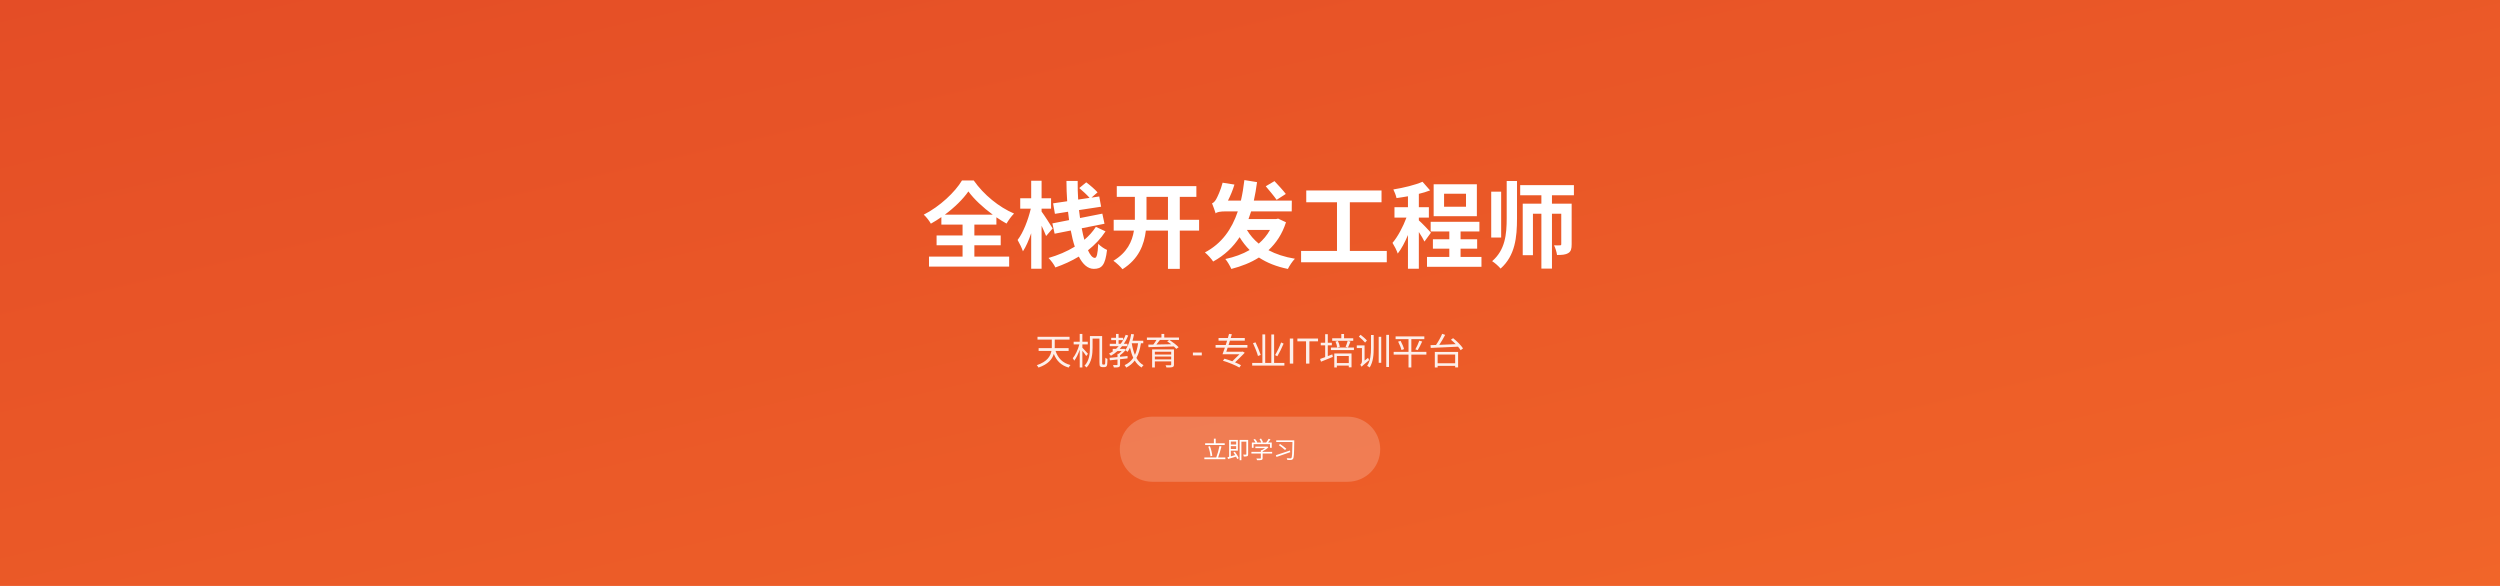
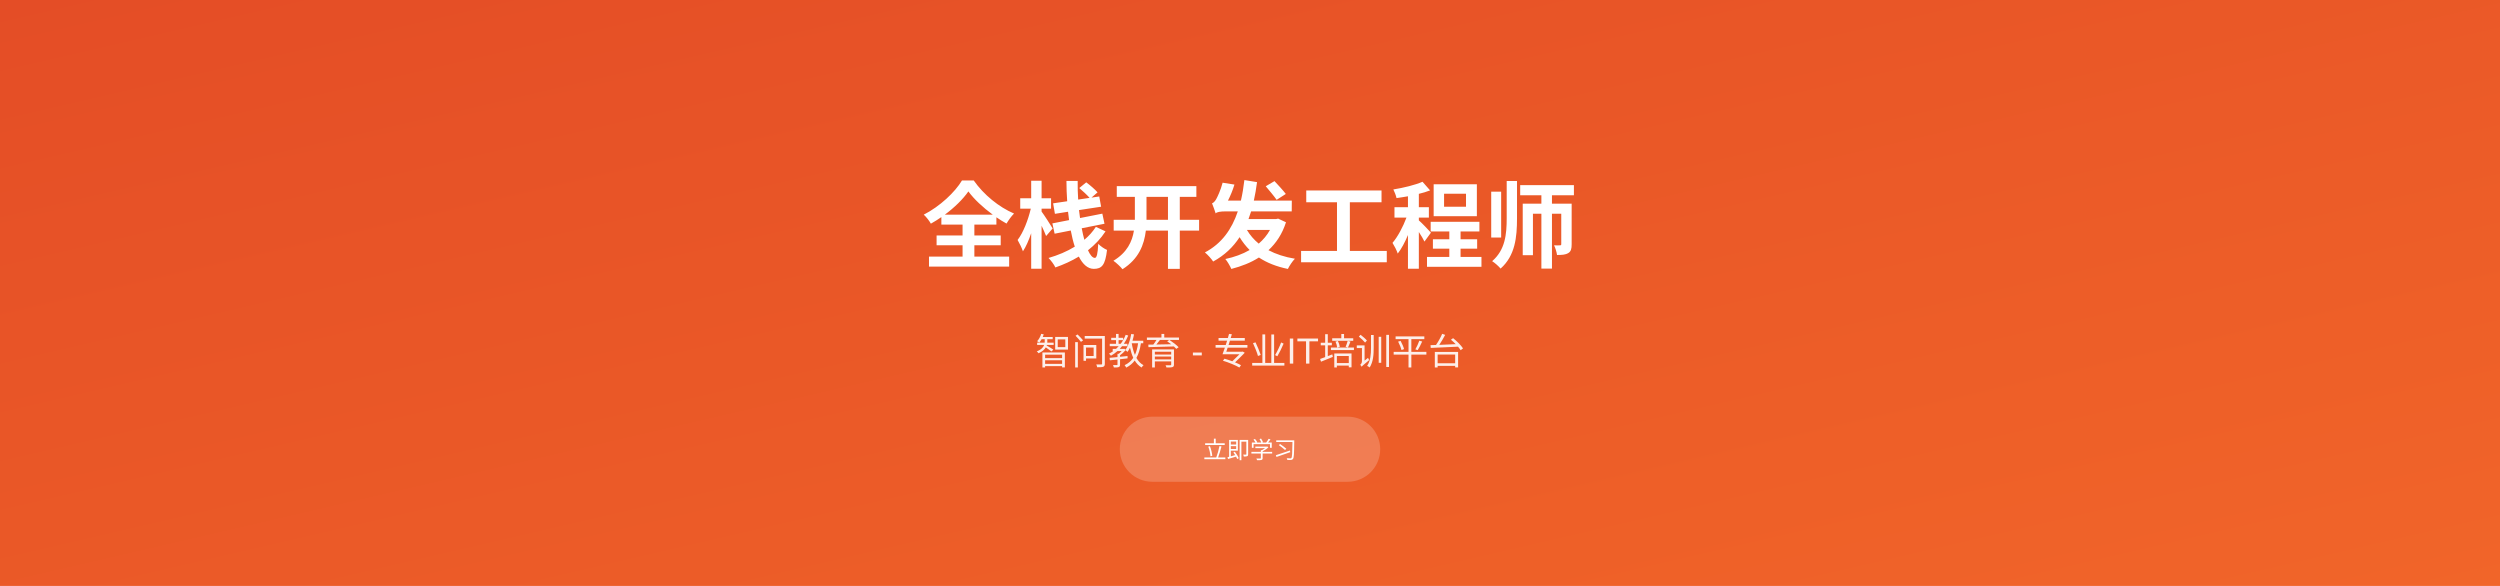
<svg xmlns="http://www.w3.org/2000/svg" width="1920" height="450" viewBox="0 0 1920 450">
  <defs>
    <linearGradient id="grad" x1="0%" y1="0%" x2="100%" y2="100%">
      <stop offset="0%" style="stop-color:#e44d26;stop-opacity:1" />
      <stop offset="100%" style="stop-color:#f16529;stop-opacity:1" />
    </linearGradient>
  </defs>
  <rect width="1920" height="450" fill="url(#grad)" />
  <text x="960" y="200" font-family="Arial" font-size="72" fill="white" text-anchor="middle" font-weight="bold">全栈开发工程师</text>
-   <text x="960" y="280" font-family="Arial" font-size="28" fill="rgba(255,255,255,0.9)" text-anchor="middle">天机教育 - 专业IT培训平台</text>
+   <text x="960" y="280" font-family="Arial" font-size="28" fill="rgba(255,255,255,0.9)" text-anchor="middle">智问教育 - 专业IT培训平台</text>
  <rect x="860" y="320" width="200" height="50" rx="25" fill="rgba(255,255,255,0.2)" />
  <text x="960" y="352" font-family="Arial" font-size="18" fill="white" text-anchor="middle">立即学习</text>
</svg>
